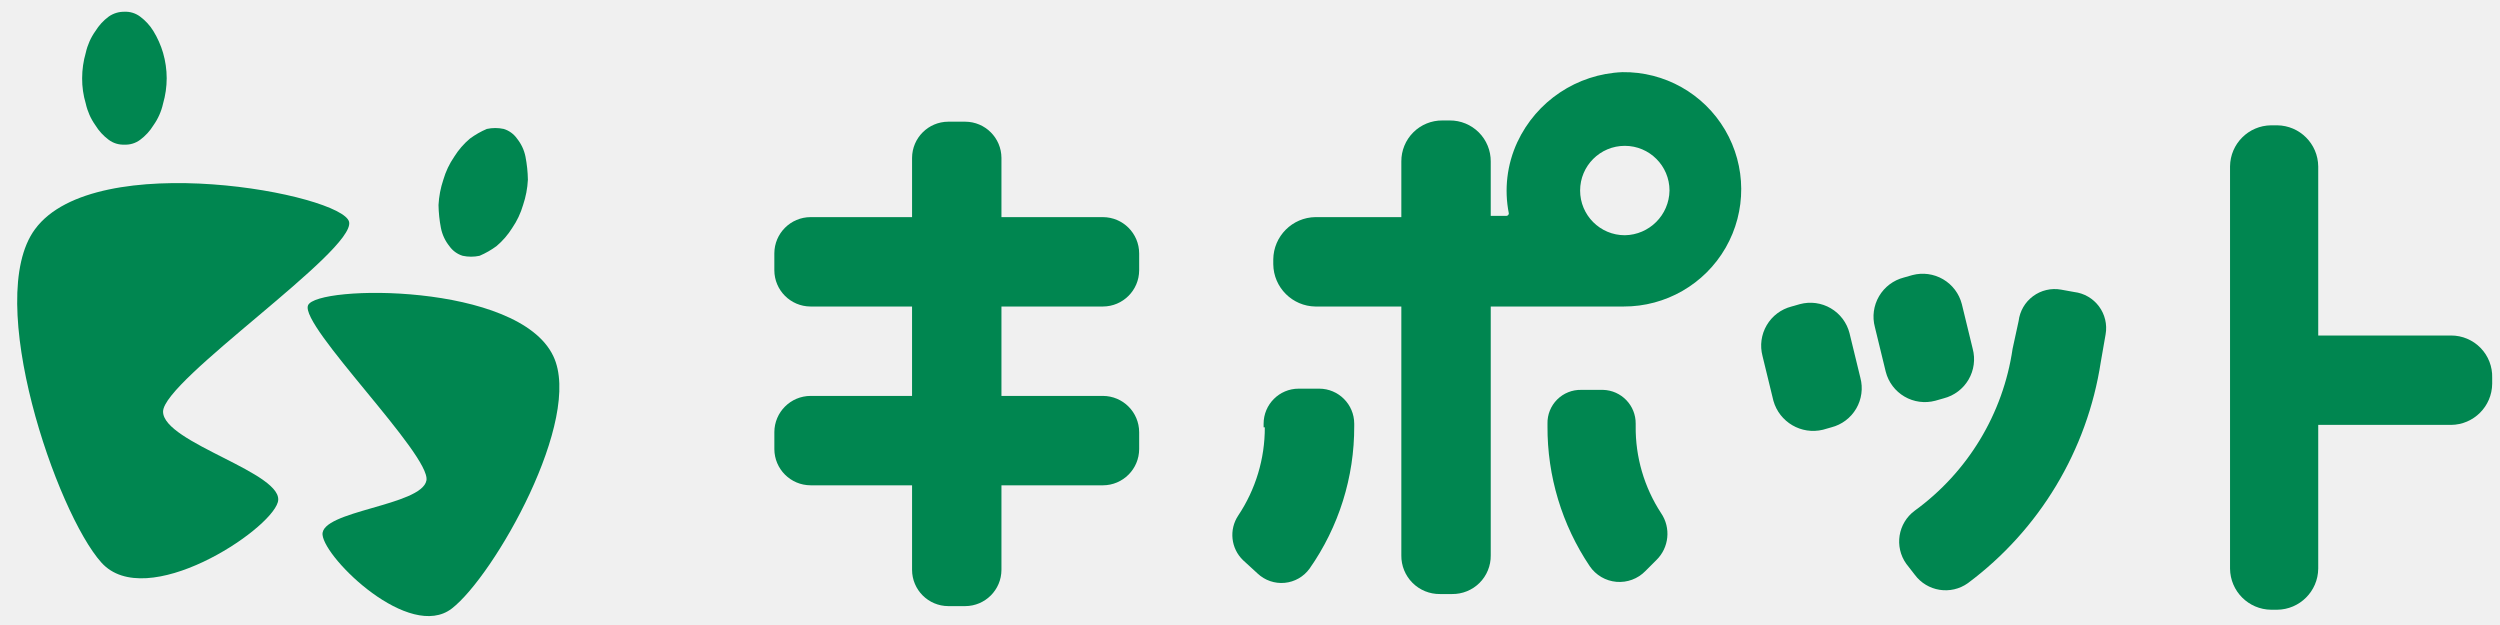
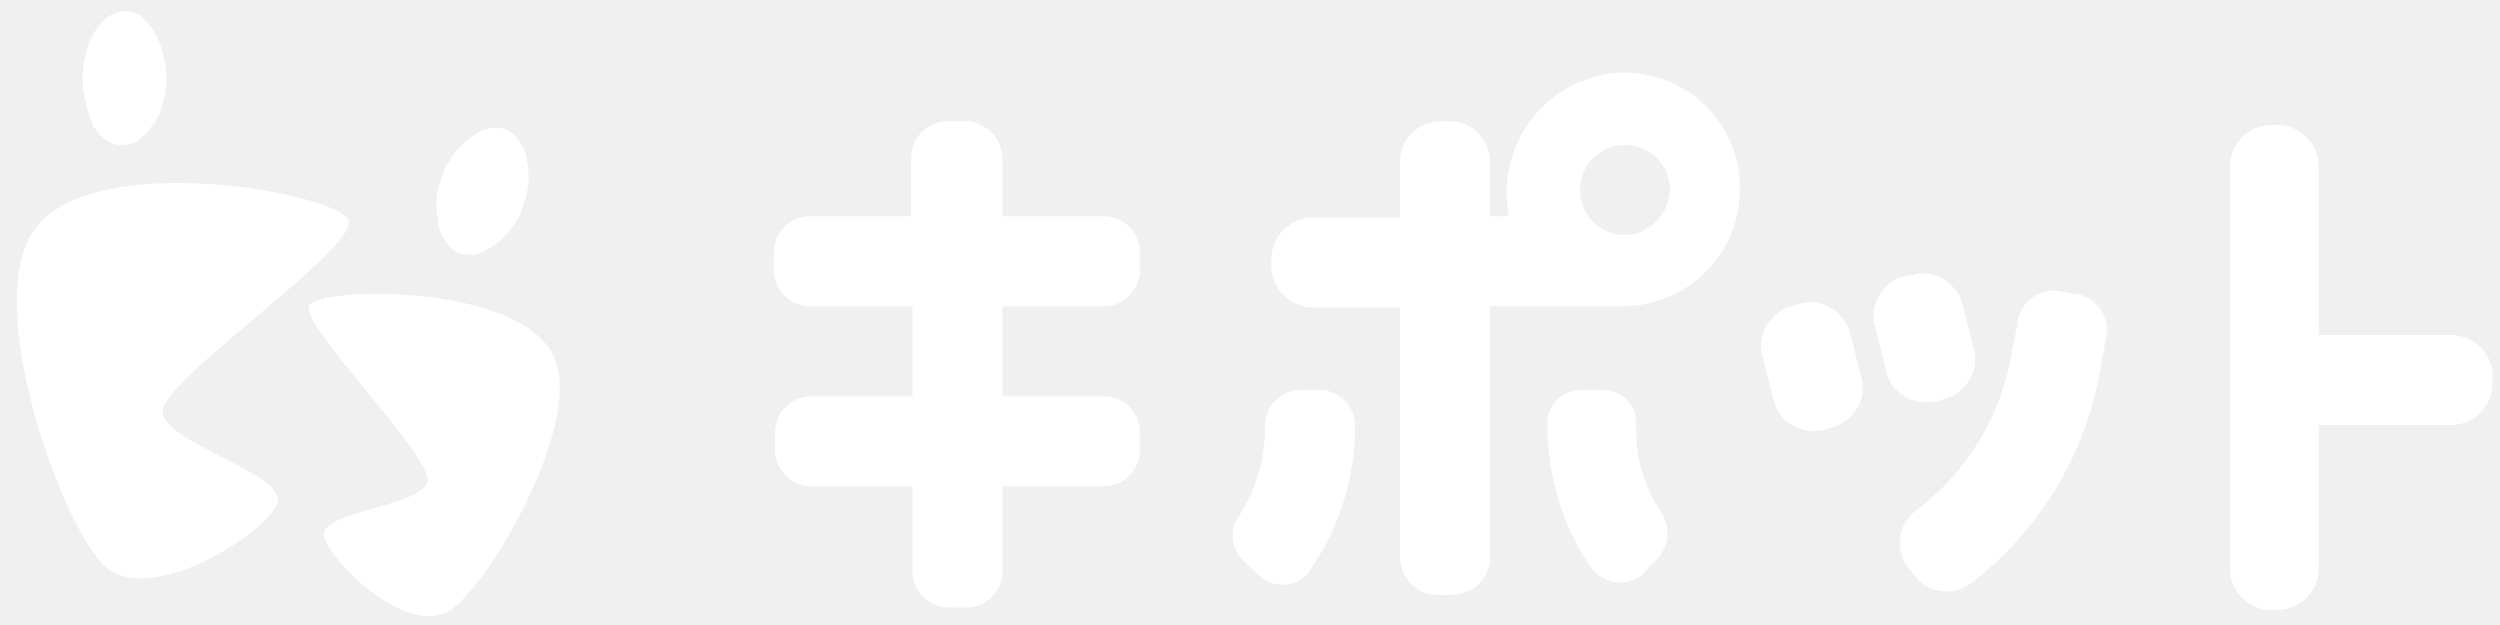
- <svg xmlns="http://www.w3.org/2000/svg" viewBox="0 0 200 50">
-   <defs>
-     <style>.a{fill:#008650;}</style>
-   </defs>
-   <path class="a" d="M13.336,6.256a7.357,7.357,0,0,1-.29,2.03,4.776,4.776,0,0,1-.773,1.74,4.12,4.12,0,0,1-1.063,1.16A1.942,1.942,0,0,1,9.953,11.571a1.942,1.942,0,0,1-1.256-.387A4.12,4.12,0,0,1,7.634,10.025a4.776,4.776,0,0,1-.773-1.74,6.868,6.868,0,0,1-.29-2.03,7.357,7.357,0,0,1,.29-2.03,4.776,4.776,0,0,1,.773-1.74A4.12,4.12,0,0,1,8.697,1.327,2.126,2.126,0,0,1,9.953.94a1.942,1.942,0,0,1,1.256.387,4.12,4.12,0,0,1,1.063,1.16,7.252,7.252,0,0,1,.773,1.74A7.357,7.357,0,0,1,13.336,6.256Z" />
-   <path class="a" d="M40.299,10.315a2.026,2.026,0,0,1,1.063.773,3.363,3.363,0,0,1,.677,1.45,10.704,10.704,0,0,1,.193,1.836,7.528,7.528,0,0,1-.387,2.03,6.41,6.41,0,0,1-.87,1.836,6.176,6.176,0,0,1-1.256,1.45,6.725,6.725,0,0,1-1.353.773,3.185,3.185,0,0,1-1.353,0,2.027,2.027,0,0,1-1.063-.773,3.363,3.363,0,0,1-.676-1.45,10.704,10.704,0,0,1-.193-1.836,7.528,7.528,0,0,1,.387-2.03,6.41,6.41,0,0,1,.87-1.836,6.176,6.176,0,0,1,1.256-1.45,6.725,6.725,0,0,1,1.353-.773A3.184,3.184,0,0,1,40.299,10.315Z" />
-   <path class="a" d="M2.801,18.336c-4.156,5.605,1.74,22.711,5.315,26.674s13.433-2.513,14.11-4.832-9.181-4.736-9.181-7.248S28.412,20.076,27.929,17.756C27.446,15.533,7.634,11.764,2.801,18.336Z" />
-   <path class="a" d="M44.262,28.484c2.416,5.025-4.736,17.589-8.118,20.199s-10.148-3.962-10.341-5.895,7.925-2.319,8.311-4.349-10.148-12.37-9.471-14.013S41.459,22.588,44.262,28.484Z" />
-   <path class="a" d="M196.089,26.841H185.458V13.311a3.321,3.321,0,0,0-3.286-3.286H181.689a3.321,3.321,0,0,0-3.286,3.286V45.493A3.321,3.321,0,0,0,181.689,48.779h.483a3.321,3.321,0,0,0,3.286-3.286V33.992H196.089a3.321,3.321,0,0,0,3.286-3.286v-.483A3.282,3.282,0,0,0,196.089,26.841Z" />
-   <path class="a" d="M77.217,9.735h-1.353a2.908,2.908,0,0,0-2.899,2.899v4.736H64.847A2.908,2.908,0,0,0,61.947,20.269v1.353a2.908,2.908,0,0,0,2.899,2.899h8.118V31.673H64.847a2.908,2.908,0,0,0-2.899,2.899v1.353a2.908,2.908,0,0,0,2.899,2.899h8.118v6.765A2.908,2.908,0,0,0,75.864,48.489h1.353a2.908,2.908,0,0,0,2.899-2.899V38.825h8.118a2.908,2.908,0,0,0,2.899-2.899v-1.353A2.908,2.908,0,0,0,88.234,31.673H80.116V24.521h8.118a2.908,2.908,0,0,0,2.899-2.899V20.269a2.908,2.908,0,0,0-2.899-2.899H80.116V12.634A2.908,2.908,0,0,0,77.217,9.735Z" />
-   <path class="a" d="M129.985,18.819a3.576,3.576,0,1,1,3.576-3.576A3.631,3.631,0,0,1,129.985,18.819Zm-.193-13.047a9.715,9.715,0,0,0-8.408,5.605,9.256,9.256,0,0,0-.676,5.702.208.208,0,0,1-.193.193h-1.256v-4.349a3.259,3.259,0,0,0-3.286-3.286h-.58a3.259,3.259,0,0,0-3.286,3.286v4.446h-6.862a3.424,3.424,0,0,0-3.383,3.383v.387a3.424,3.424,0,0,0,3.383,3.383h6.862V44.43a3.053,3.053,0,0,0,3.093,3.093h.966a3.053,3.053,0,0,0,3.093-3.093V24.521H129.888a9.375,9.375,0,1,0-.097-18.749Z" />
-   <path class="a" d="M161.007,27.904a19.485,19.485,0,0,1-7.828,12.95,3.069,3.069,0,0,0-.676,4.252l.676.87a3.069,3.069,0,0,0,4.252.676A27.204,27.204,0,0,0,168.062,28.967l.387-2.223a2.903,2.903,0,0,0-2.513-3.383l-1.063-.193a2.903,2.903,0,0,0-3.383,2.513Z" />
-   <path class="a" d="M101.185,34.186a12.643,12.643,0,0,1-2.126,7.055,2.804,2.804,0,0,0,.387,3.576l1.16,1.063a2.777,2.777,0,0,0,4.156-.387,19.712,19.712,0,0,0,3.576-11.404v-.193a2.805,2.805,0,0,0-2.803-2.803h-1.643a2.805,2.805,0,0,0-2.803,2.803v.29Z" />
-   <path class="a" d="M128.245,31.19h-1.74a2.642,2.642,0,0,0-2.706,2.706v.193a19.878,19.878,0,0,0,3.383,11.211,2.884,2.884,0,0,0,4.446.387l.87-.87a2.938,2.938,0,0,0,.387-3.769,12.479,12.479,0,0,1-2.03-6.958v-.193A2.682,2.682,0,0,0,128.245,31.19Z" />
-   <path class="a" d="M141.872,32.06l-.87-3.576a3.231,3.231,0,0,1,2.319-3.962l.677-.193a3.231,3.231,0,0,1,3.962,2.319l.87,3.576a3.231,3.231,0,0,1-2.319,3.962l-.676.193A3.308,3.308,0,0,1,141.872,32.06Z" />
-   <path class="a" d="M150.86,29.74l-.87-3.576a3.231,3.231,0,0,1,2.319-3.962l.676-.193a3.231,3.231,0,0,1,3.962,2.319l.87,3.576a3.231,3.231,0,0,1-2.319,3.962l-.676.193A3.231,3.231,0,0,1,150.86,29.74Z" />
+ <svg xmlns="http://www.w3.org/2000/svg" version="1.1" id="レイヤー_1" x="0px" y="0px" viewBox="0 0 200 50" style="enable-background:new 0 0 200 50;" xml:space="preserve">
+   <style type="text/css">
+ 	.st0{fill:#FFFFFF;}
+ </style>
+   <path class="st0" d="M13.3,6.3c0,0.7-0.1,1.4-0.3,2c-0.1,0.6-0.4,1.2-0.8,1.7c-0.3,0.5-0.6,0.8-1.1,1.2c-0.4,0.3-0.8,0.4-1.3,0.4  c-0.5,0-0.9-0.1-1.3-0.4c-0.4-0.3-0.8-0.7-1.1-1.2C7.3,9.5,7,8.9,6.9,8.3c-0.2-0.7-0.3-1.3-0.3-2c0-0.7,0.1-1.4,0.3-2  C7,3.6,7.3,3,7.6,2.5C7.9,2,8.3,1.6,8.7,1.3C9.1,1.1,9.5,0.9,10,0.9c0.5,0,0.9,0.1,1.3,0.4C11.6,1.6,12,2,12.3,2.5  C12.6,3,12.9,3.6,13,4.2C13.2,4.9,13.3,5.6,13.3,6.3z" />
+   <path class="st0" d="M40.3,10.3c0.4,0.1,0.8,0.4,1.1,0.8c0.3,0.4,0.6,0.9,0.7,1.4c0.1,0.6,0.2,1.2,0.2,1.8c0,0.7-0.2,1.4-0.4,2  c-0.2,0.7-0.5,1.3-0.9,1.8c-0.3,0.5-0.8,1-1.3,1.4c-0.4,0.3-0.9,0.6-1.4,0.8c-0.4,0.1-0.9,0.1-1.4,0c-0.4-0.1-0.8-0.4-1.1-0.8  c-0.3-0.4-0.6-0.9-0.7-1.4c-0.1-0.6-0.2-1.2-0.2-1.8c0-0.7,0.2-1.4,0.4-2c0.2-0.7,0.5-1.3,0.9-1.8c0.3-0.5,0.8-1,1.3-1.4  c0.4-0.3,0.9-0.6,1.4-0.8C39.4,10.2,39.9,10.2,40.3,10.3z" />
+   <path class="st0" d="M2.8,18.3C-1.4,23.9,4.5,41,8.1,45s13.4-2.5,14.1-4.8S13,35.4,13,32.9s15.4-12.9,14.9-15.2  C27.4,15.5,7.6,11.8,2.8,18.3z" />
+   <path class="st0" d="M44.3,28.5c2.4,5-4.7,17.6-8.1,20.2s-10.1-4-10.3-5.9s7.9-2.3,8.3-4.3s-10.1-12.4-9.5-14S41.5,22.6,44.3,28.5z" />
+   <path class="st0" d="M196.1,26.8h-10.6V13.3c0-1.8-1.5-3.3-3.3-3.3h-0.5c-1.8,0-3.3,1.5-3.3,3.3v32.2c0,1.8,1.5,3.3,3.3,3.3h0.5  c1.8,0,3.3-1.5,3.3-3.3V34h10.6c1.8,0,3.3-1.5,3.3-3.3v-0.5c0.1-1.8-1.4-3.3-3.2-3.4C196.2,26.8,196.1,26.8,196.1,26.8z" />
+   <path class="st0" d="M77.2,9.7h-1.4c-1.6,0-2.9,1.3-2.9,2.9v4.7h-8.1c-1.6,0-2.9,1.3-2.9,2.9v1.4c0,1.6,1.3,2.9,2.9,2.9H73v7.2h-8.1  c-1.6,0-2.9,1.3-2.9,2.9v1.4c0,1.6,1.3,2.9,2.9,2.9H73v6.8c0,1.6,1.3,2.9,2.9,2.9h1.4c1.6,0,2.9-1.3,2.9-2.9v-6.8h8.1  c1.6,0,2.9-1.3,2.9-2.9v-1.4c0-1.6-1.3-2.9-2.9-2.9h-8.1v-7.2h8.1c1.6,0,2.9-1.3,2.9-2.9v-1.4c0-1.6-1.3-2.9-2.9-2.9h-8.1v-4.7  C80.1,11,78.8,9.7,77.2,9.7z" />
+   <path class="st0" d="M130,18.8c-2,0-3.6-1.6-3.6-3.6s1.6-3.6,3.6-3.6s3.6,1.6,3.6,3.6C133.5,17.2,131.9,18.8,130,18.8z M129.8,5.8  c-3.6,0.1-6.9,2.3-8.4,5.6c-0.8,1.8-1.1,3.8-0.7,5.7c0,0.1-0.1,0.2-0.2,0.2h-1.3v-4.3c0-1.8-1.4-3.3-3.2-3.3c0,0,0,0-0.1,0h-0.6  c-1.8,0-3.3,1.4-3.3,3.2c0,0,0,0,0,0.1v4.4h-6.9c-1.9,0-3.4,1.5-3.4,3.4v0.4c0,1.9,1.5,3.4,3.4,3.4h6.9v19.9c0,1.7,1.3,3.1,3,3.1  c0,0,0.1,0,0.1,0h1c1.7,0,3.1-1.3,3.1-3c0,0,0-0.1,0-0.1V24.5h10.6c5.2,0,9.4-4.2,9.4-9.4S135.1,5.8,129.8,5.8  C129.9,5.8,129.8,5.8,129.8,5.8L129.8,5.8z" />
+   <path class="st0" d="M161,27.9c-0.8,5.2-3.6,9.9-7.8,13c-1.3,1-1.6,2.9-0.7,4.3l0.7,0.9c1,1.3,2.9,1.6,4.3,0.7  c5.7-4.3,9.5-10.6,10.6-17.7l0.4-2.2c0.3-1.6-0.8-3.1-2.4-3.4c-0.1,0-0.1,0-0.2,0l-1.1-0.2c-1.6-0.3-3.1,0.8-3.4,2.4  c0,0.1,0,0.1,0,0.2L161,27.9z" />
+   <path class="st0" d="M101.2,34.2c0,2.5-0.7,5-2.1,7.1c-0.8,1.1-0.6,2.6,0.4,3.6l1.2,1.1c1.1,1.1,2.9,1,3.9-0.1  c0.1-0.1,0.2-0.2,0.2-0.3c2.3-3.3,3.6-7.3,3.6-11.4v-0.2c0-1.5-1.3-2.8-2.8-2.8h-1.6c-1.5,0-2.8,1.3-2.8,2.8L101.2,34.2L101.2,34.2z  " />
+   <path class="st0" d="M128.2,31.2h-1.7c-1.5,0-2.7,1.1-2.7,2.6c0,0,0,0.1,0,0.1v0.2c0,4,1.2,7.9,3.4,11.2c0.9,1.3,2.7,1.7,4,0.8  c0.2-0.1,0.3-0.2,0.4-0.4l0.9-0.9c1-1,1.2-2.6,0.4-3.8c-1.4-2.1-2.1-4.5-2-7v-0.2C130.9,32.4,129.7,31.2,128.2,31.2z" />
+   <path class="st0" d="M141.9,32.1l-0.9-3.6c-0.5-1.7,0.6-3.5,2.3-4c0,0,0,0,0,0l0.7-0.2c1.7-0.5,3.5,0.6,4,2.3c0,0,0,0,0,0l0.9,3.6  c0.5,1.7-0.6,3.5-2.3,4c0,0,0,0,0,0l-0.7,0.2C144.1,34.8,142.4,33.8,141.9,32.1z" />
+   <path class="st0" d="M150.9,29.7l-0.9-3.6c-0.5-1.7,0.6-3.5,2.3-4c0,0,0,0,0,0L153,22c1.7-0.5,3.5,0.6,4,2.3c0,0,0,0,0,0l0.9,3.6  c0.5,1.7-0.6,3.5-2.3,4c0,0,0,0,0,0l-0.7,0.2C153.1,32.5,151.3,31.5,150.9,29.7C150.9,29.8,150.9,29.8,150.9,29.7z" />
</svg>
